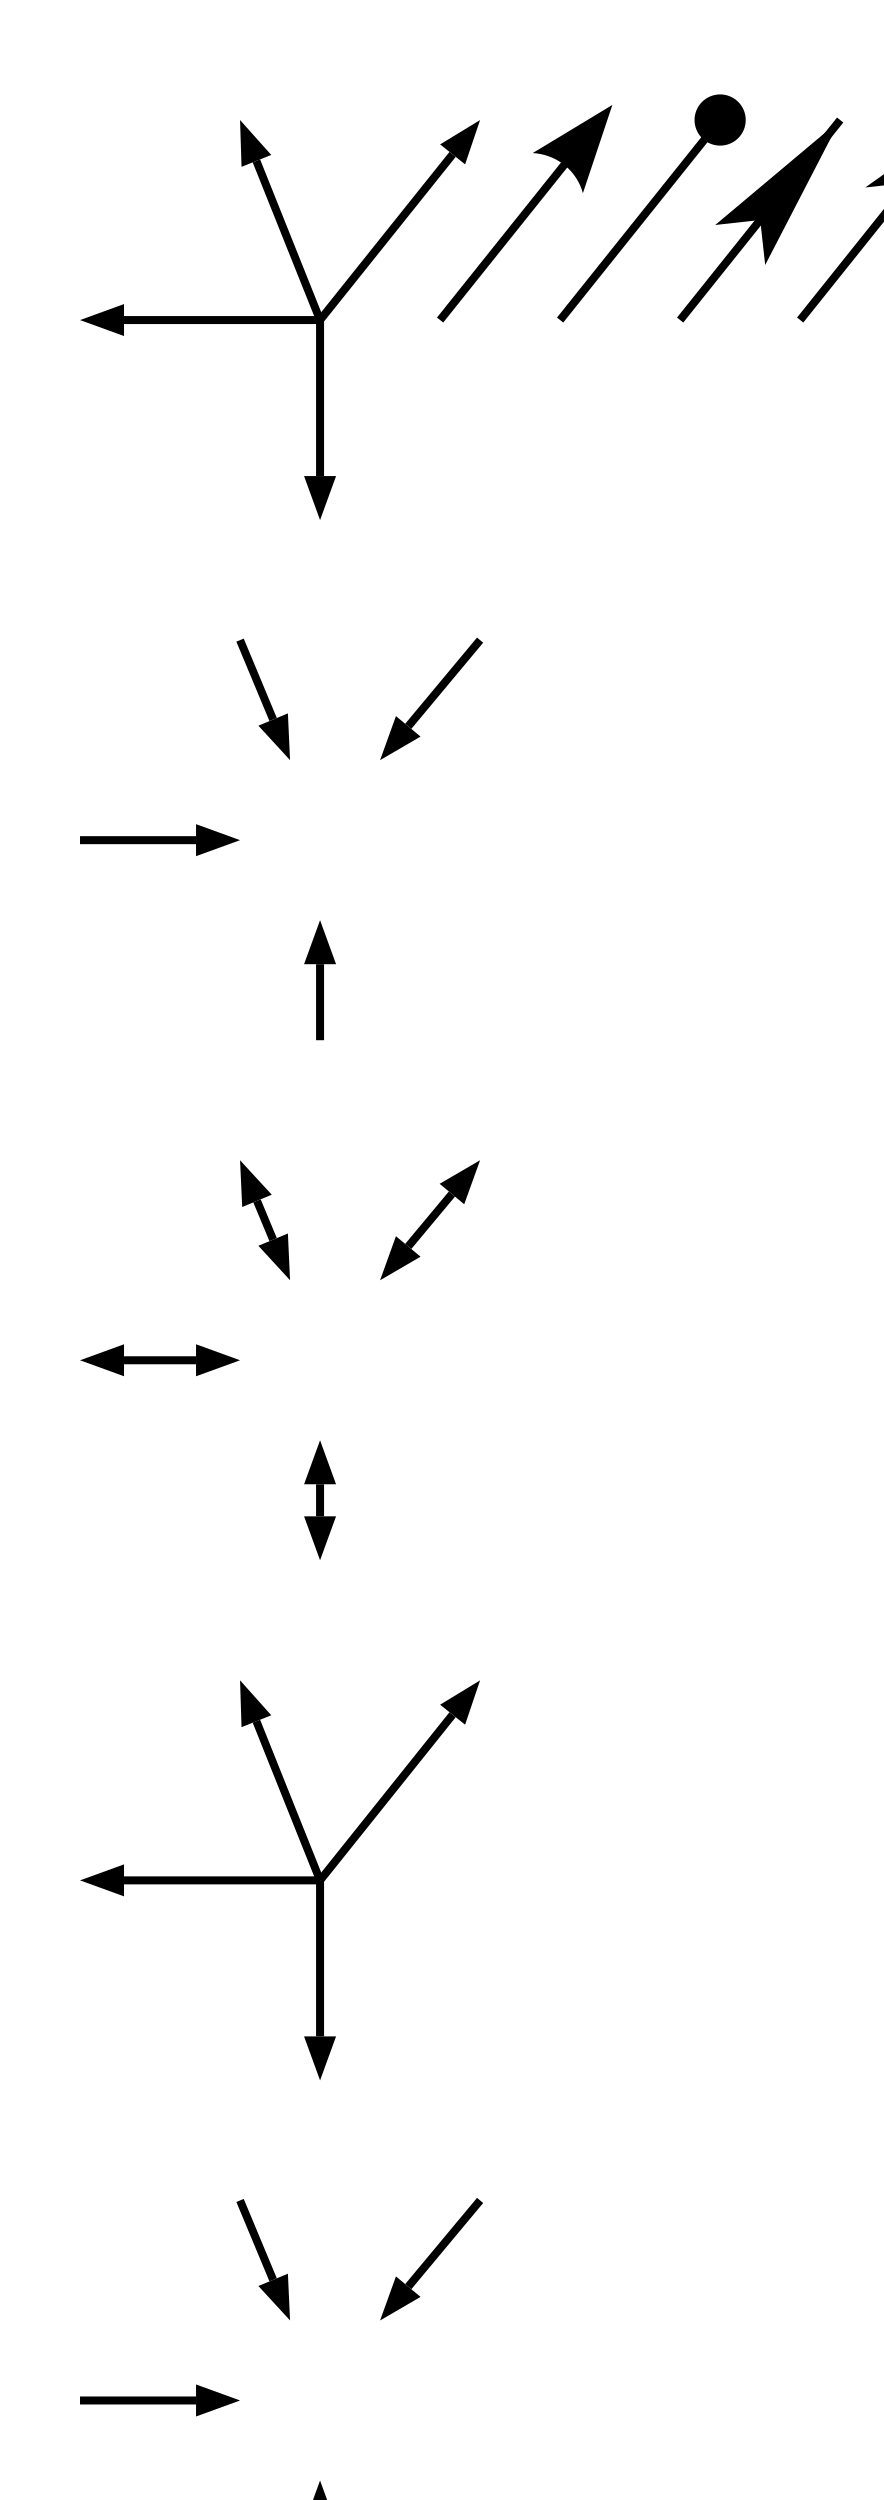
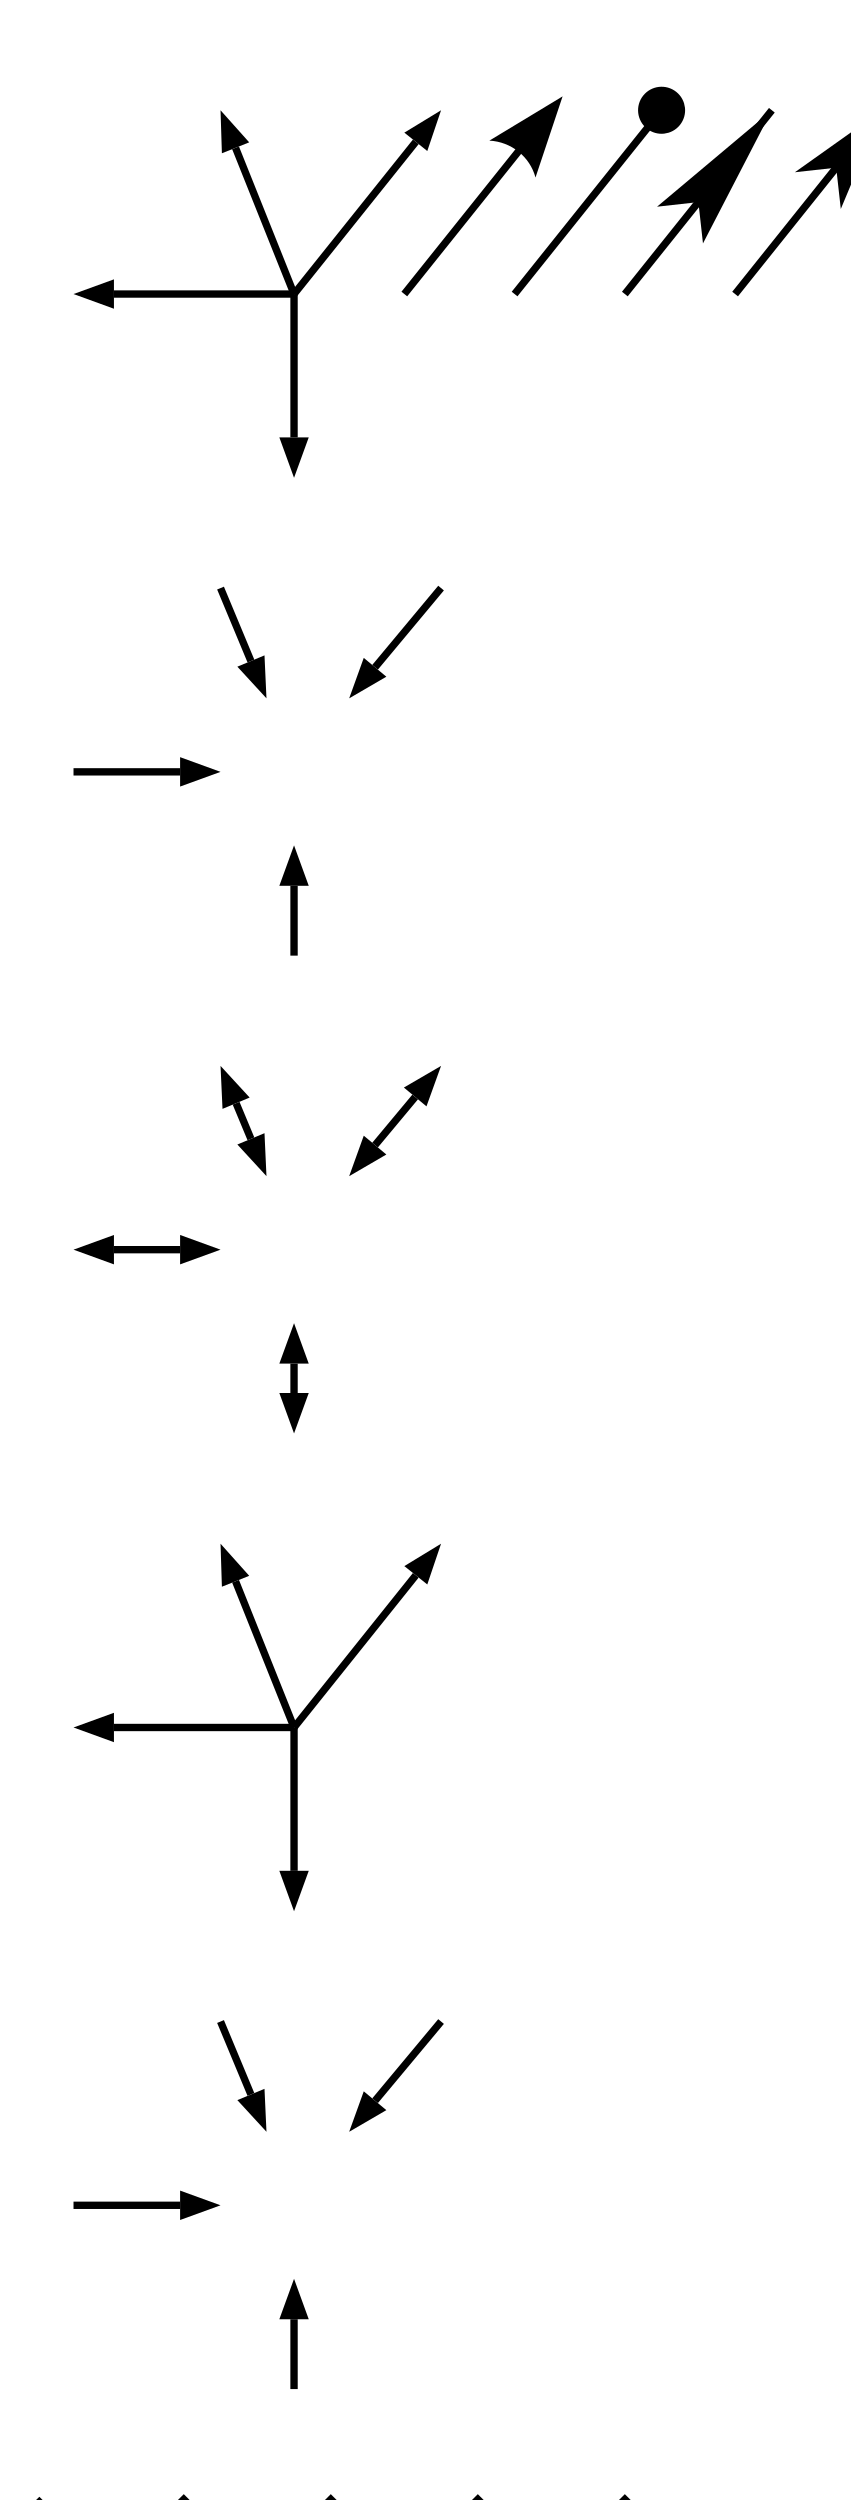
<svg xmlns="http://www.w3.org/2000/svg" xmlns:xlink="http://www.w3.org/1999/xlink" version="1.2" stroke-width="2" stroke="black" width="100%" height="100%">
  <defs>
    <marker id="sharp" refX="10.0" refY="0" orient="auto" style="overflow:visible;">
      <path d="M 0 0 L -4.0 4.0 L 10.0 0 L -4.0 -4.0 z" fill="black" stroke="none" />
    </marker>
    <symbol id="triangle">
      <path d="M 0 0 L 11 4 L 0 8 z" fill="black" stroke="none" />
    </symbol>
    <marker id="curvy" refX="7.7" refY="0" orient="auto" style="overflow:visible;">
      <path d="M -0.79 -4.002 L 10.136 0.016 L -0.79 4.034 c 1.745 -2.372, 1.735 -5.617, 0 -8.035 z" fill="black" stroke="none" />
    </marker>
    <marker id="dot" refX="0" refY="0" orient="auto" style="overflow:visible;">
      <circle cx="0" cy="0" r="2.2" />
    </marker>
    <marker id="very-sharp" refX="16.0" refY="0" orient="auto" style="overflow:visible;">
      <path d="M 0 0 L -4.0 4.0 L 16.0 0 L -4.0 -4.0 z" fill="black" stroke="none" />
    </marker>
  </defs>
  <g transform="translate(0 0)">
    <g>
      <polyline points="80,80 113.128,38.59" fill="none" />
      <use xlink:href="#triangle" class="marker marker-end" transform="translate(113.1284 38.58956) rotate(-51.34019) translate(0 -4)" />
    </g>
    <g>
      <polyline points="80,80 64.085,40.213" fill="none" />
      <use xlink:href="#triangle" class="marker marker-end" transform="translate(64.0853 40.21324) rotate(-111.8014) translate(0 -4)" />
    </g>
    <g>
      <polyline points="80,80 80.0,119.0" fill="none" />
      <use xlink:href="#triangle" class="marker marker-end" transform="translate(80.0 119.0) rotate(90.0) translate(0 -4)" />
    </g>
    <g>
      <polyline points="80,80 31.0,80.0" fill="none" />
      <use xlink:href="#triangle" class="marker marker-end" transform="translate(31.0 80.0) rotate(180.0) translate(0 -4)" />
    </g>
  </g>
  <g transform="translate(0 130)">
    <g>
      <polyline points="102.042,51.55 120,30" fill="none" />
      <use xlink:href="#triangle" class="marker marker-start" transform="translate(102.042 51.54957) rotate(129.8056) translate(0 -4)" />
    </g>
    <g>
      <polyline points="68.269,49.846 60,30" fill="none" />
      <use xlink:href="#triangle" class="marker marker-start" transform="translate(68.26923 49.84615) rotate(67.38014) translate(0 -4)" />
    </g>
    <g>
      <polyline points="80.0,111.0 80,130" fill="none" />
      <use xlink:href="#triangle" class="marker marker-start" transform="translate(80.0 111.0) rotate(-90.0) translate(0 -4)" />
    </g>
    <g>
      <polyline points="49.0,80.0 20,80" fill="none" />
      <use xlink:href="#triangle" class="marker marker-start" transform="translate(49.0 80.0) rotate(0.0) translate(0 -4)" />
    </g>
  </g>
  <g transform="translate(0 260)">
    <g>
      <polyline points="102.042,51.55 112.958,38.45" fill="none" />
      <use xlink:href="#triangle" class="marker marker-start" transform="translate(102.042 51.54957) rotate(129.8056) translate(0 -4)" />
      <use xlink:href="#triangle" class="marker marker-end" transform="translate(112.958 38.45043) rotate(-50.19443) translate(0 -4)" />
    </g>
    <g>
      <polyline points="68.269,49.846 64.231,40.154" fill="none" />
      <use xlink:href="#triangle" class="marker marker-start" transform="translate(68.26923 49.84615) rotate(67.38014) translate(0 -4)" />
      <use xlink:href="#triangle" class="marker marker-end" transform="translate(64.23077 40.15385) rotate(-112.6199) translate(0 -4)" />
    </g>
    <g>
      <polyline points="80.0,111.0 80.0,119.0" fill="none" />
      <use xlink:href="#triangle" class="marker marker-start" transform="translate(80.0 111.0) rotate(-90.0) translate(0 -4)" />
      <use xlink:href="#triangle" class="marker marker-end" transform="translate(80.0 119.0) rotate(90.0) translate(0 -4)" />
    </g>
    <g>
      <polyline points="49.0,80.0 31.0,80.0" fill="none" />
      <use xlink:href="#triangle" class="marker marker-start" transform="translate(49.0 80.0) rotate(0.0) translate(0 -4)" />
      <use xlink:href="#triangle" class="marker marker-end" transform="translate(31.0 80.0) rotate(180.0) translate(0 -4)" />
    </g>
  </g>
  <g transform="translate(0 390)">
    <g>
      <line x1="80" y1="80" x2="113.128" y2="38.59" fill="none" />
      <use xlink:href="#triangle" class="marker marker-end" transform="translate(113.1284 38.58956) rotate(-51.34019) translate(0 -4)" />
    </g>
    <g>
      <line x1="80" y1="80" x2="64.085" y2="40.213" fill="none" />
      <use xlink:href="#triangle" class="marker marker-end" transform="translate(64.0853 40.21324) rotate(-111.8014) translate(0 -4)" />
    </g>
    <g>
      <line x1="80" y1="80" x2="80.0" y2="119.0" fill="none" />
      <use xlink:href="#triangle" class="marker marker-end" transform="translate(80.0 119.0) rotate(90.0) translate(0 -4)" />
    </g>
    <g>
      <line x1="80" y1="80" x2="31.0" y2="80.0" fill="none" />
      <use xlink:href="#triangle" class="marker marker-end" transform="translate(31.0 80.0) rotate(180.0) translate(0 -4)" />
    </g>
  </g>
  <g transform="translate(0 520)">
    <g>
      <line x1="102.042" y1="51.55" x2="120" y2="30" fill="none" />
      <use xlink:href="#triangle" class="marker marker-start" transform="translate(102.042 51.54957) rotate(129.8056) translate(0 -4)" />
    </g>
    <g>
      <line x1="68.269" y1="49.846" x2="60" y2="30" fill="none" />
      <use xlink:href="#triangle" class="marker marker-start" transform="translate(68.26923 49.84615) rotate(67.38014) translate(0 -4)" />
    </g>
    <g>
      <line x1="80.0" y1="111.0" x2="80" y2="130" fill="none" />
      <use xlink:href="#triangle" class="marker marker-start" transform="translate(80.0 111.0) rotate(-90.0) translate(0 -4)" />
    </g>
    <g>
      <line x1="49.0" y1="80.0" x2="20" y2="80" fill="none" />
      <use xlink:href="#triangle" class="marker marker-start" transform="translate(49.0 80.0) rotate(0.0) translate(0 -4)" />
    </g>
  </g>
  <polyline points="110,80 150,30" fill="none" marker-end="url(#curvy)" />
  <polyline points="140,80 180,30" fill="none" marker-end="url(#dot)" />
  <polyline points="170,80 210,30" fill="none" marker-end="url(#very-sharp)" />
  <polyline points="200,80 240,30" fill="none" marker-end="url(#sharp)" />
+   <g>
+     <polyline points="10,680 30,700 50,680 70,700 90,680 110,700 130,680 150,700 170,680 182.222,692.222" fill="none" />
+     <use xlink:href="#triangle" class="marker marker-end" transform="translate(182.2218 692.2218) rotate(45.0) translate(0 -4)" />
+   </g>
</svg>
